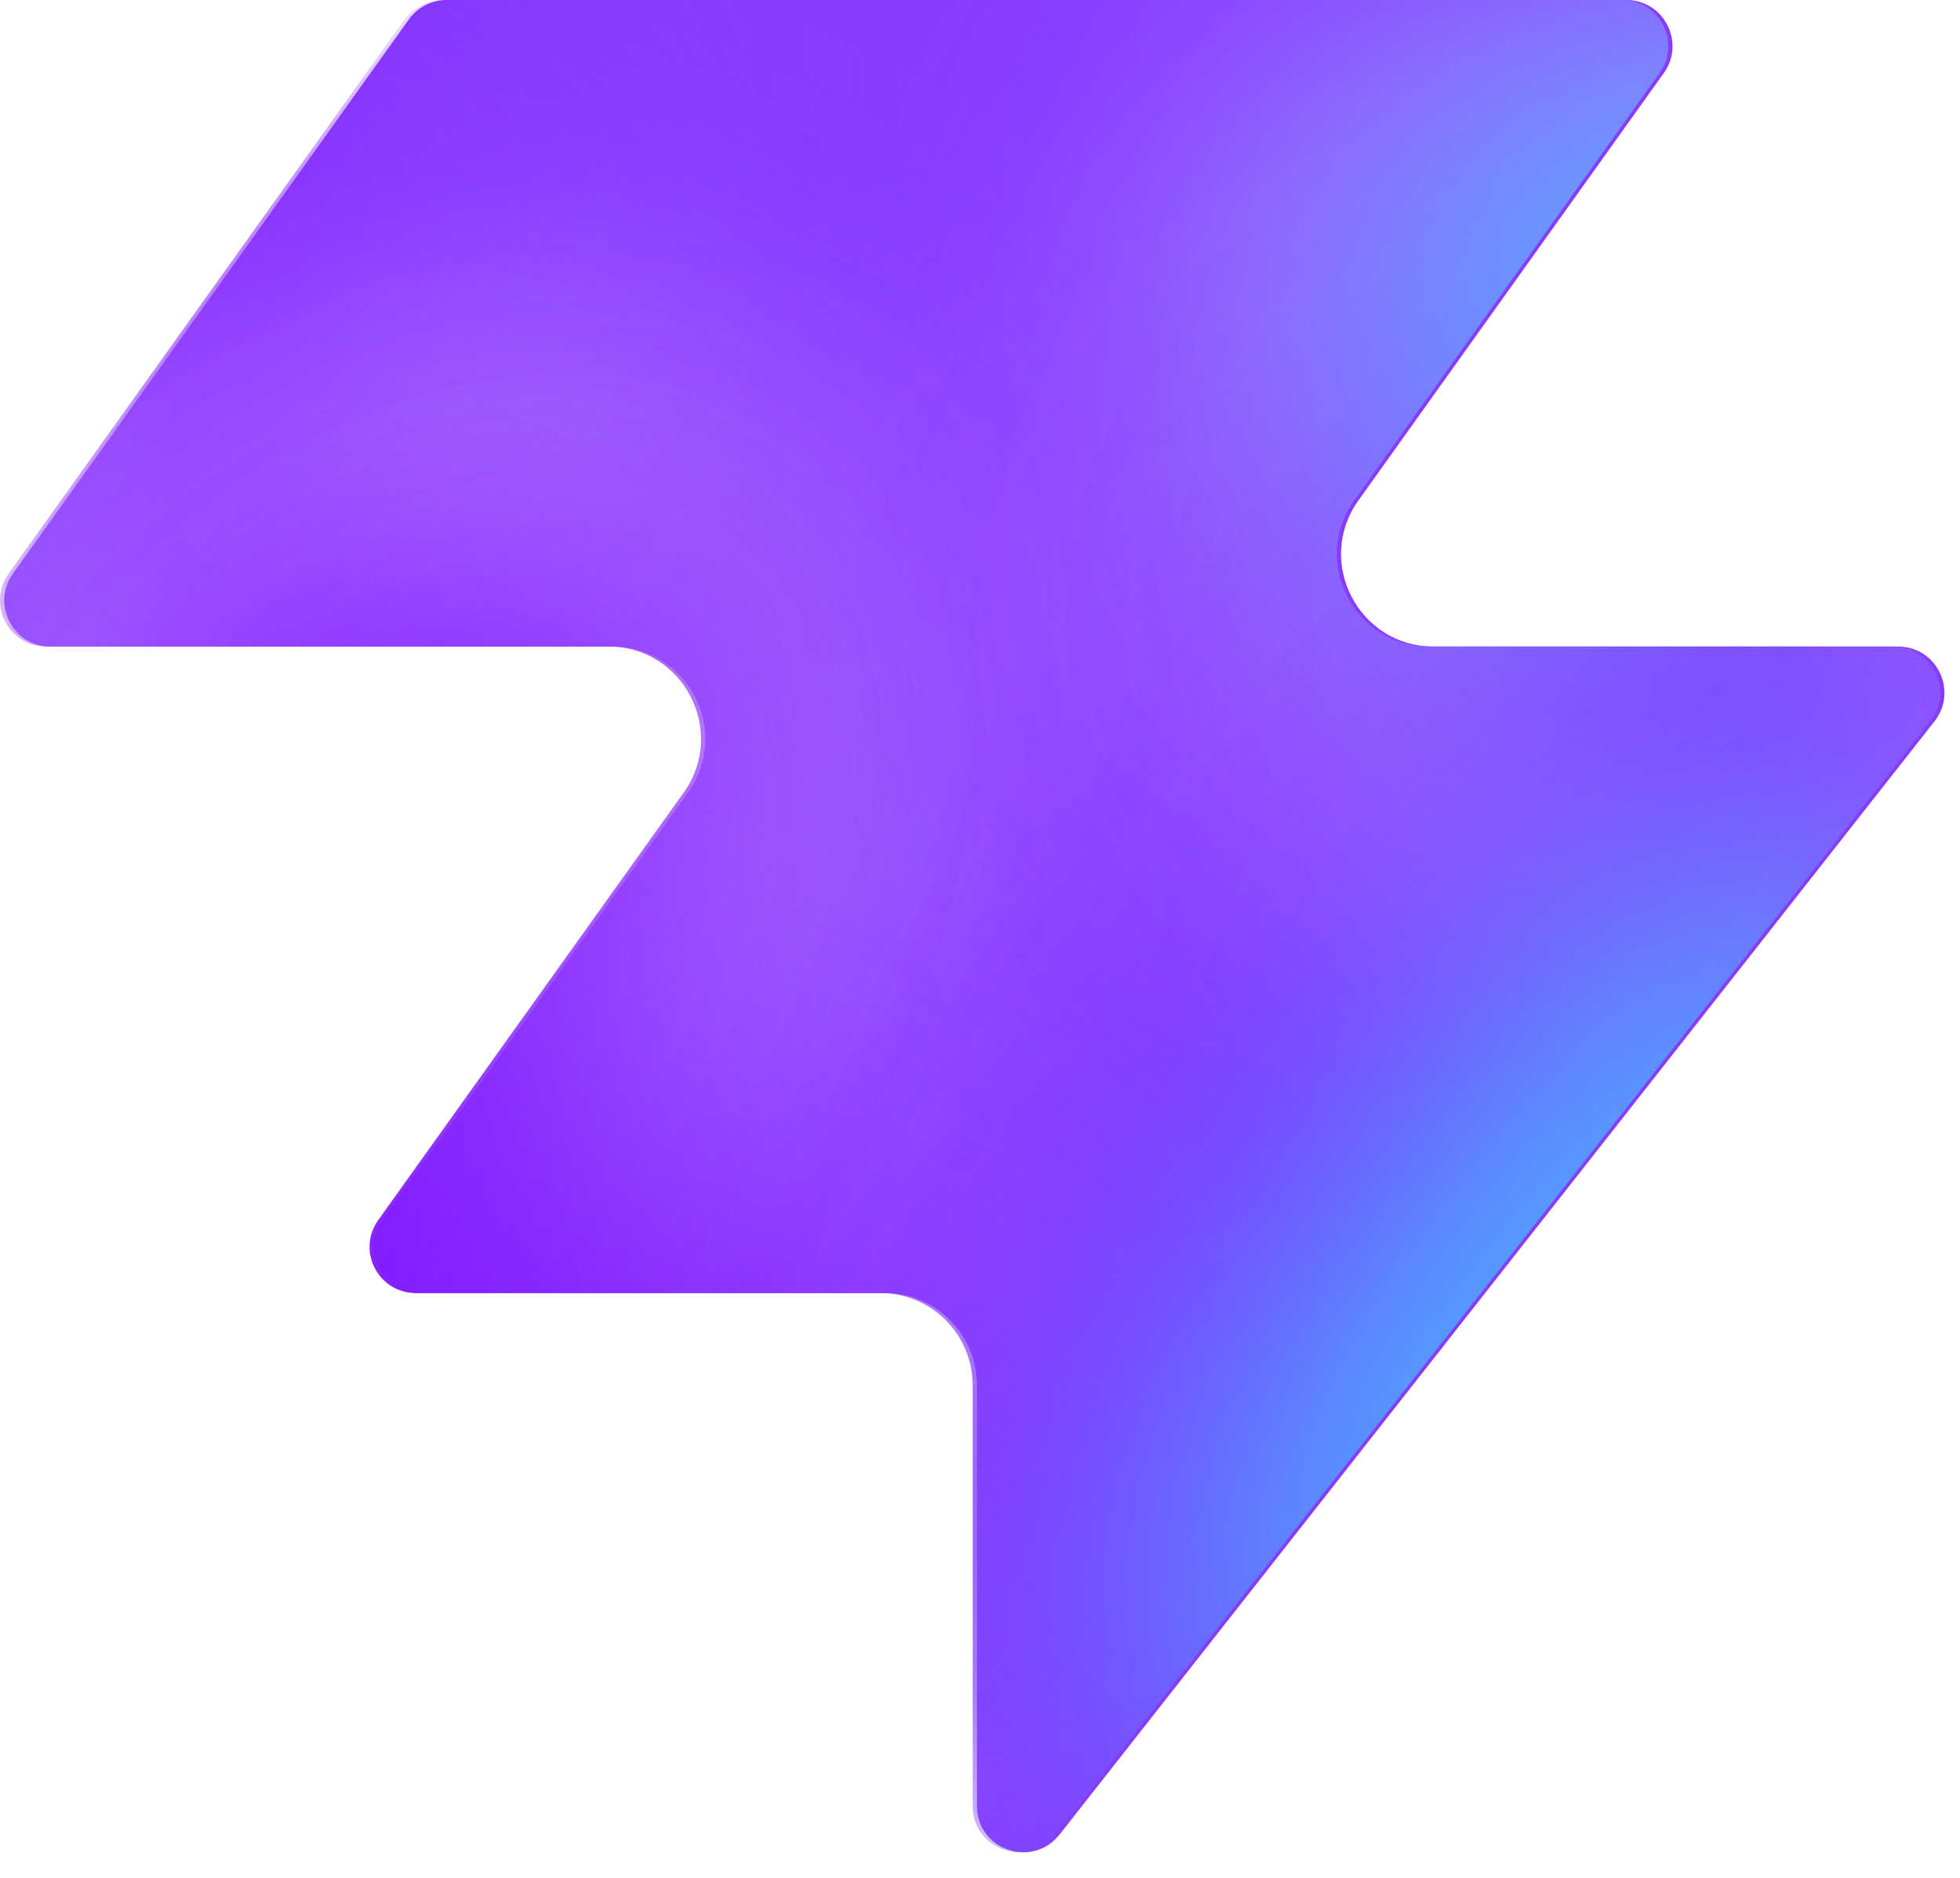
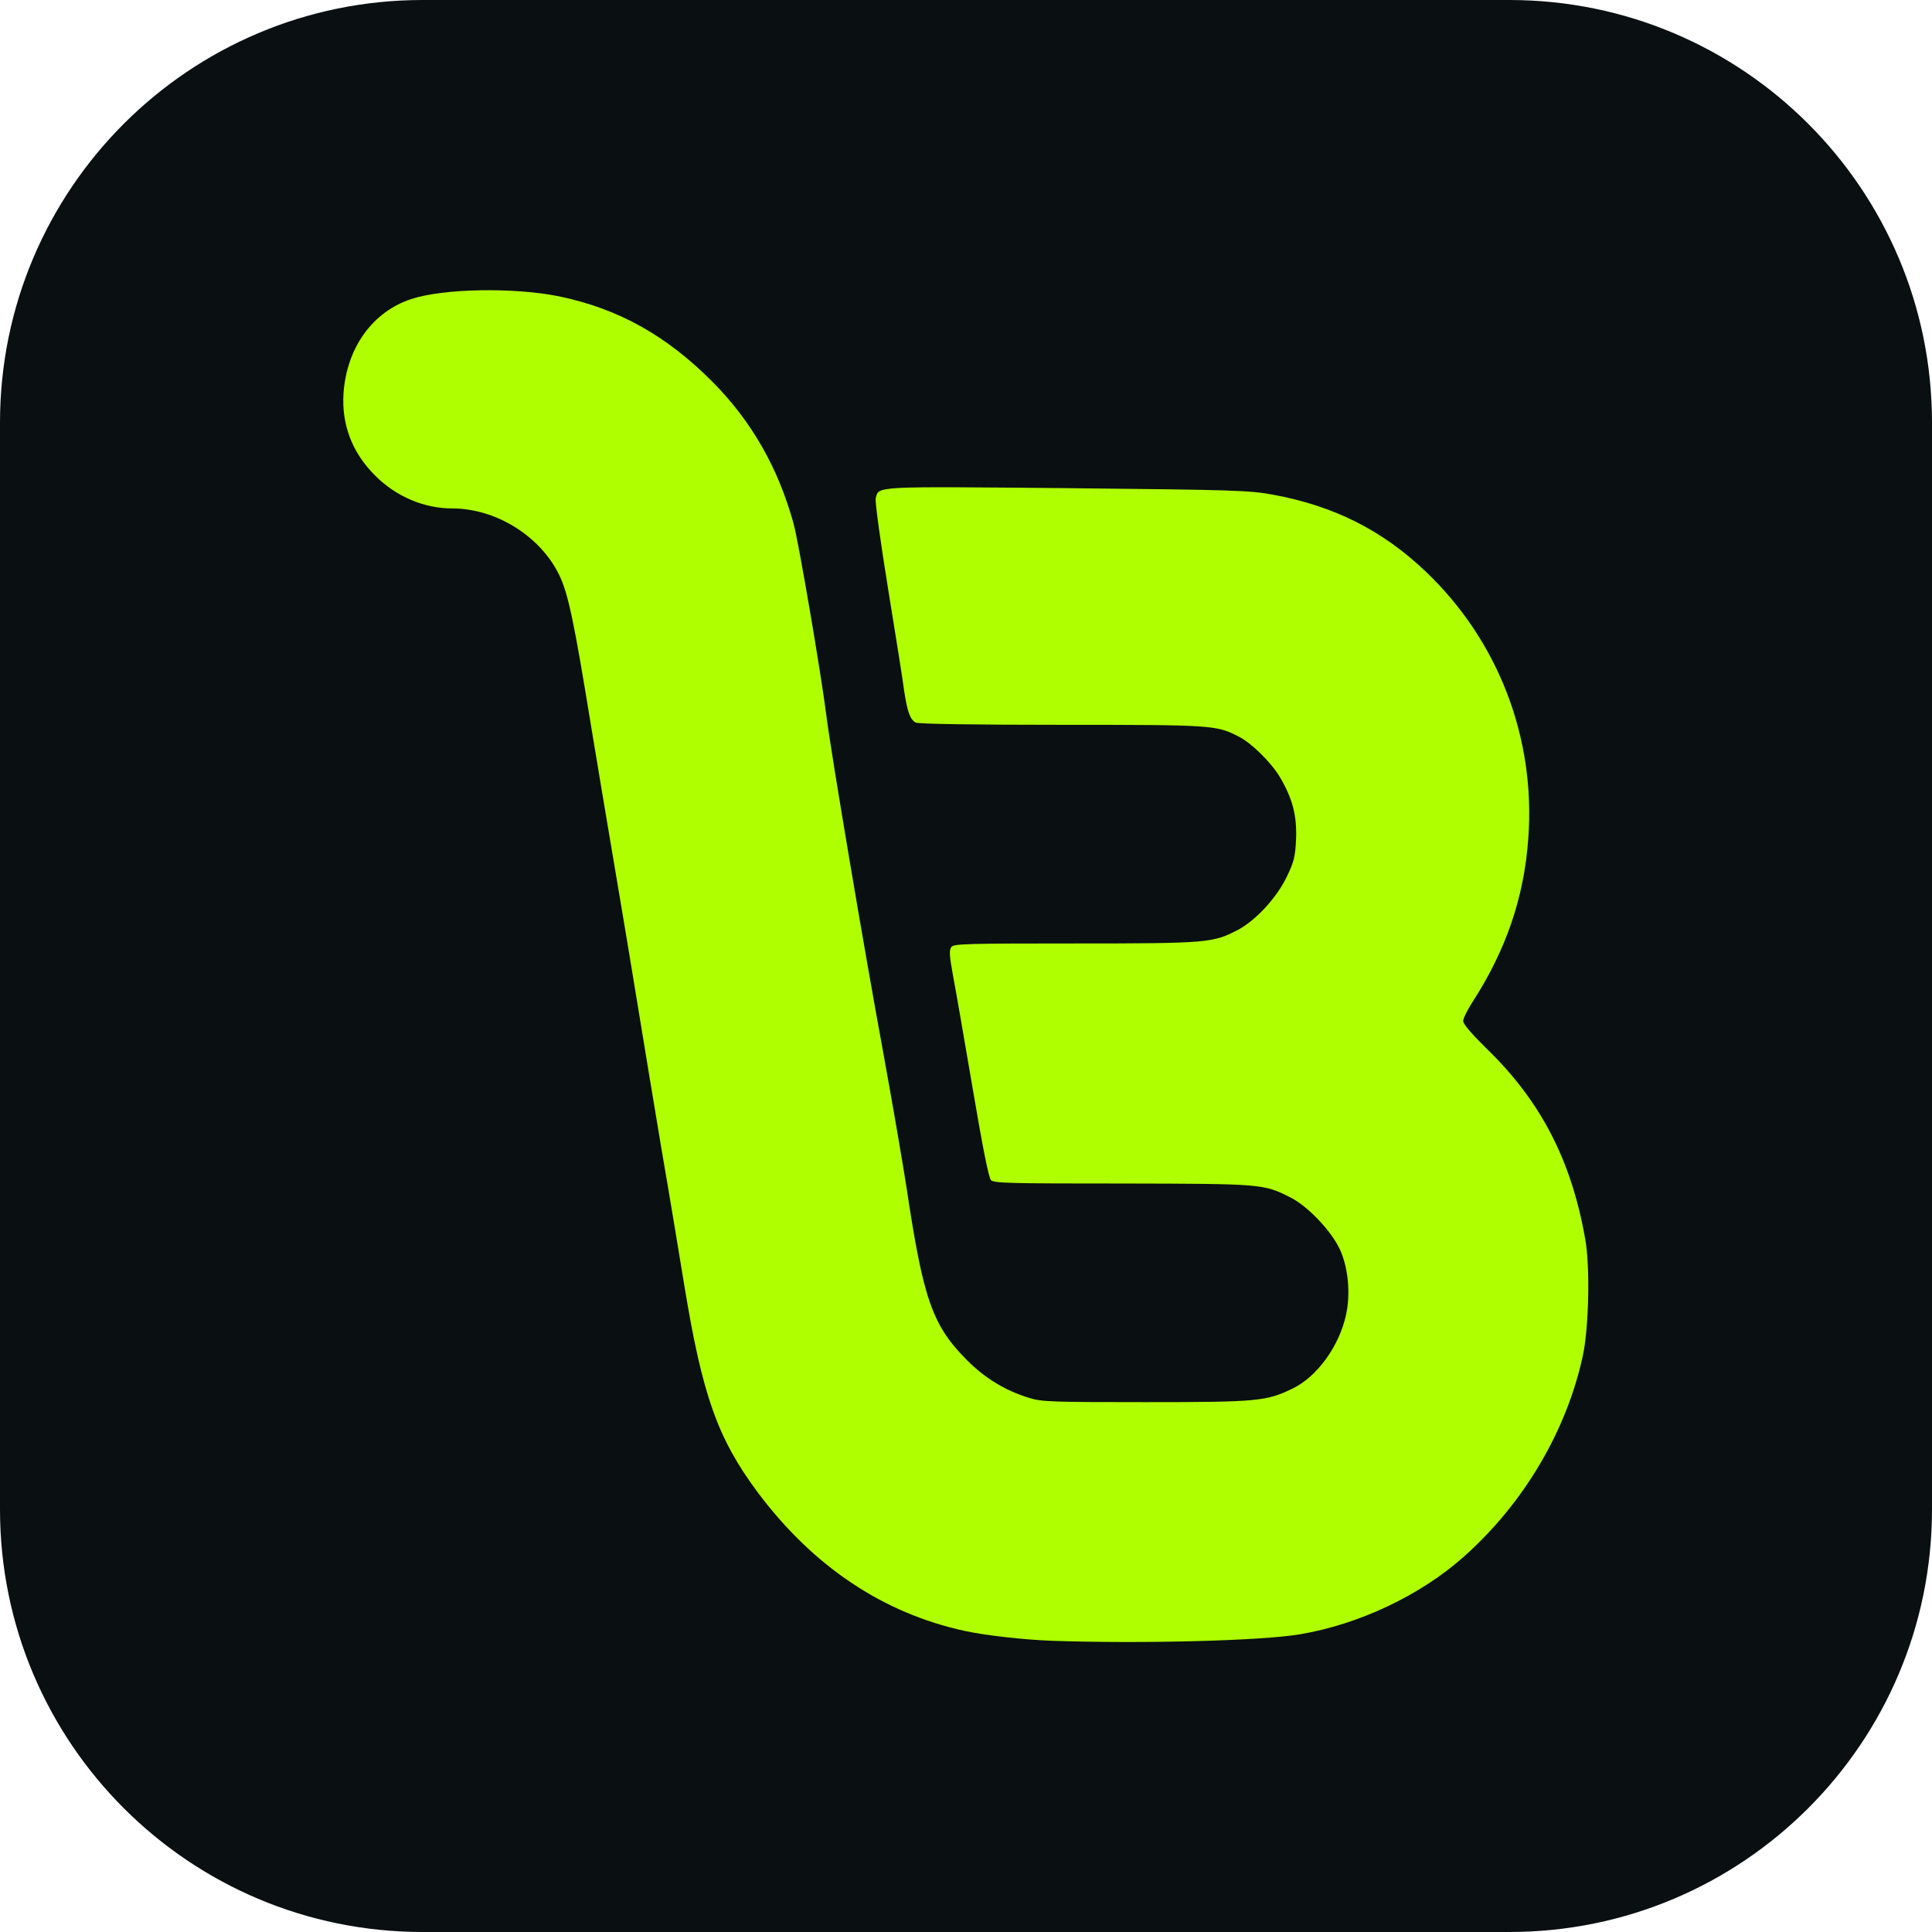
- <svg xmlns="http://www.w3.org/2000/svg" width="48" height="46" fill="none" viewBox="0 0 48 46">
-   <path fill="#863bff" d="M25.946 44.938c-.664.845-2.021.375-2.021-.698V33.937a2.26 2.26 0 0 0-2.262-2.262H10.287c-.92 0-1.456-1.04-.92-1.788l7.48-10.471c1.07-1.497 0-3.578-1.842-3.578H1.237c-.92 0-1.456-1.04-.92-1.788L10.013.474c.214-.297.556-.474.92-.474h28.894c.92 0 1.456 1.04.92 1.788l-7.48 10.471c-1.07 1.498 0 3.579 1.842 3.579h11.377c.943 0 1.473 1.088.89 1.83L25.947 44.94z" style="fill:#863bff;fill:color(display-p3 .525 .23 1);fill-opacity:1" />
-   <mask id="a" width="48" height="46" x="0" y="0" maskUnits="userSpaceOnUse" style="mask-type:alpha">
-     <path fill="#000" d="M25.842 44.938c-.664.844-2.021.375-2.021-.698V33.937a2.26 2.26 0 0 0-2.262-2.262H10.183c-.92 0-1.456-1.04-.92-1.788l7.48-10.471c1.07-1.498 0-3.579-1.842-3.579H1.133c-.92 0-1.456-1.04-.92-1.787L9.91.473c.214-.297.556-.474.92-.474h28.894c.92 0 1.456 1.04.92 1.788l-7.48 10.471c-1.07 1.498 0 3.578 1.842 3.578h11.377c.943 0 1.473 1.088.89 1.832L25.843 44.94z" style="fill:#000;fill-opacity:1" />
-   </mask>
-   <g mask="url(#a)">
-     <g filter="url(#b)">
-       <ellipse cx="5.508" cy="14.704" fill="#ede6ff" rx="5.508" ry="14.704" style="fill:#ede6ff;fill:color(display-p3 .927 .903 1);fill-opacity:1" transform="matrix(.00324 1 1 -.00324 -4.47 31.516)" />
-     </g>
-     <g filter="url(#c)">
-       <ellipse cx="10.399" cy="29.851" fill="#ede6ff" rx="10.399" ry="29.851" style="fill:#ede6ff;fill:color(display-p3 .927 .903 1);fill-opacity:1" transform="matrix(.00324 1 1 -.00324 -39.328 7.883)" />
-     </g>
-     <g filter="url(#d)">
-       <ellipse cx="5.508" cy="30.487" fill="#7e14ff" rx="5.508" ry="30.487" style="fill:#7e14ff;fill:color(display-p3 .492 .077 1);fill-opacity:1" transform="rotate(89.814 -25.913 -14.639)scale(1 -1)" />
-     </g>
-     <g filter="url(#e)">
-       <ellipse cx="5.508" cy="30.599" fill="#7e14ff" rx="5.508" ry="30.599" style="fill:#7e14ff;fill:color(display-p3 .492 .077 1);fill-opacity:1" transform="rotate(89.814 -32.644 -3.334)scale(1 -1)" />
-     </g>
-     <g filter="url(#f)">
-       <ellipse cx="5.508" cy="30.599" fill="#7e14ff" rx="5.508" ry="30.599" style="fill:#7e14ff;fill:color(display-p3 .492 .077 1);fill-opacity:1" transform="matrix(.00324 1 1 -.00324 -34.34 30.47)" />
-     </g>
-     <g filter="url(#g)">
-       <ellipse cx="14.072" cy="22.078" fill="#ede6ff" rx="14.072" ry="22.078" style="fill:#ede6ff;fill:color(display-p3 .927 .903 1);fill-opacity:1" transform="rotate(93.35 24.506 48.493)scale(-1 1)" />
-     </g>
-     <g filter="url(#h)">
-       <ellipse cx="3.47" cy="21.501" fill="#7e14ff" rx="3.47" ry="21.501" style="fill:#7e14ff;fill:color(display-p3 .492 .077 1);fill-opacity:1" transform="rotate(89.009 28.708 47.59)scale(-1 1)" />
-     </g>
-     <g filter="url(#i)">
-       <ellipse cx="3.47" cy="21.501" fill="#7e14ff" rx="3.47" ry="21.501" style="fill:#7e14ff;fill:color(display-p3 .492 .077 1);fill-opacity:1" transform="rotate(89.009 28.708 47.59)scale(-1 1)" />
-     </g>
-     <g filter="url(#j)">
-       <ellipse cx=".387" cy="8.972" fill="#7e14ff" rx="4.407" ry="29.108" style="fill:#7e14ff;fill:color(display-p3 .492 .077 1);fill-opacity:1" transform="rotate(39.51 .387 8.972)" />
-     </g>
-     <g filter="url(#k)">
-       <ellipse cx="47.523" cy="-6.092" fill="#7e14ff" rx="4.407" ry="29.108" style="fill:#7e14ff;fill:color(display-p3 .492 .077 1);fill-opacity:1" transform="rotate(37.892 47.523 -6.092)" />
-     </g>
-     <g filter="url(#l)">
-       <ellipse cx="41.412" cy="6.333" fill="#47bfff" rx="5.971" ry="9.665" style="fill:#47bfff;fill:color(display-p3 .28 .748 1);fill-opacity:1" transform="rotate(37.892 41.412 6.333)" />
-     </g>
-     <g filter="url(#m)">
-       <ellipse cx="-1.879" cy="38.332" fill="#7e14ff" rx="4.407" ry="29.108" style="fill:#7e14ff;fill:color(display-p3 .492 .077 1);fill-opacity:1" transform="rotate(37.892 -1.88 38.332)" />
-     </g>
-     <g filter="url(#n)">
-       <ellipse cx="-1.879" cy="38.332" fill="#7e14ff" rx="4.407" ry="29.108" style="fill:#7e14ff;fill:color(display-p3 .492 .077 1);fill-opacity:1" transform="rotate(37.892 -1.88 38.332)" />
-     </g>
-     <g filter="url(#o)">
-       <ellipse cx="35.651" cy="29.907" fill="#7e14ff" rx="4.407" ry="29.108" style="fill:#7e14ff;fill:color(display-p3 .492 .077 1);fill-opacity:1" transform="rotate(37.892 35.651 29.907)" />
-     </g>
-     <g filter="url(#p)">
-       <ellipse cx="38.418" cy="32.4" fill="#47bfff" rx="5.971" ry="15.297" style="fill:#47bfff;fill:color(display-p3 .28 .748 1);fill-opacity:1" transform="rotate(37.892 38.418 32.4)" />
-     </g>
-   </g>
-   <defs>
-     <filter id="b" width="60.045" height="41.654" x="-19.77" y="16.149" color-interpolation-filters="sRGB" filterUnits="userSpaceOnUse">
-       <feFlood flood-opacity="0" result="BackgroundImageFix" />
-       <feBlend in="SourceGraphic" in2="BackgroundImageFix" result="shape" />
-       <feGaussianBlur result="effect1_foregroundBlur_2002_17158" stdDeviation="7.659" />
-     </filter>
-     <filter id="c" width="90.34" height="51.437" x="-54.613" y="-7.533" color-interpolation-filters="sRGB" filterUnits="userSpaceOnUse">
-       <feFlood flood-opacity="0" result="BackgroundImageFix" />
-       <feBlend in="SourceGraphic" in2="BackgroundImageFix" result="shape" />
-       <feGaussianBlur result="effect1_foregroundBlur_2002_17158" stdDeviation="7.659" />
-     </filter>
-     <filter id="d" width="79.355" height="29.4" x="-49.64" y="2.03" color-interpolation-filters="sRGB" filterUnits="userSpaceOnUse">
-       <feFlood flood-opacity="0" result="BackgroundImageFix" />
-       <feBlend in="SourceGraphic" in2="BackgroundImageFix" result="shape" />
-       <feGaussianBlur result="effect1_foregroundBlur_2002_17158" stdDeviation="4.596" />
-     </filter>
-     <filter id="e" width="79.579" height="29.4" x="-45.045" y="20.029" color-interpolation-filters="sRGB" filterUnits="userSpaceOnUse">
-       <feFlood flood-opacity="0" result="BackgroundImageFix" />
-       <feBlend in="SourceGraphic" in2="BackgroundImageFix" result="shape" />
-       <feGaussianBlur result="effect1_foregroundBlur_2002_17158" stdDeviation="4.596" />
-     </filter>
-     <filter id="f" width="79.579" height="29.4" x="-43.513" y="21.178" color-interpolation-filters="sRGB" filterUnits="userSpaceOnUse">
-       <feFlood flood-opacity="0" result="BackgroundImageFix" />
-       <feBlend in="SourceGraphic" in2="BackgroundImageFix" result="shape" />
-       <feGaussianBlur result="effect1_foregroundBlur_2002_17158" stdDeviation="4.596" />
-     </filter>
-     <filter id="g" width="74.749" height="58.852" x="15.756" y="-17.901" color-interpolation-filters="sRGB" filterUnits="userSpaceOnUse">
-       <feFlood flood-opacity="0" result="BackgroundImageFix" />
-       <feBlend in="SourceGraphic" in2="BackgroundImageFix" result="shape" />
-       <feGaussianBlur result="effect1_foregroundBlur_2002_17158" stdDeviation="7.659" />
-     </filter>
-     <filter id="h" width="61.377" height="25.362" x="23.548" y="2.284" color-interpolation-filters="sRGB" filterUnits="userSpaceOnUse">
-       <feFlood flood-opacity="0" result="BackgroundImageFix" />
-       <feBlend in="SourceGraphic" in2="BackgroundImageFix" result="shape" />
-       <feGaussianBlur result="effect1_foregroundBlur_2002_17158" stdDeviation="4.596" />
-     </filter>
-     <filter id="i" width="61.377" height="25.362" x="23.548" y="2.284" color-interpolation-filters="sRGB" filterUnits="userSpaceOnUse">
-       <feFlood flood-opacity="0" result="BackgroundImageFix" />
-       <feBlend in="SourceGraphic" in2="BackgroundImageFix" result="shape" />
-       <feGaussianBlur result="effect1_foregroundBlur_2002_17158" stdDeviation="4.596" />
-     </filter>
-     <filter id="j" width="56.045" height="63.649" x="-27.636" y="-22.853" color-interpolation-filters="sRGB" filterUnits="userSpaceOnUse">
-       <feFlood flood-opacity="0" result="BackgroundImageFix" />
-       <feBlend in="SourceGraphic" in2="BackgroundImageFix" result="shape" />
-       <feGaussianBlur result="effect1_foregroundBlur_2002_17158" stdDeviation="4.596" />
-     </filter>
-     <filter id="k" width="54.814" height="64.646" x="20.116" y="-38.415" color-interpolation-filters="sRGB" filterUnits="userSpaceOnUse">
-       <feFlood flood-opacity="0" result="BackgroundImageFix" />
-       <feBlend in="SourceGraphic" in2="BackgroundImageFix" result="shape" />
-       <feGaussianBlur result="effect1_foregroundBlur_2002_17158" stdDeviation="4.596" />
-     </filter>
-     <filter id="l" width="33.541" height="35.313" x="24.641" y="-11.323" color-interpolation-filters="sRGB" filterUnits="userSpaceOnUse">
-       <feFlood flood-opacity="0" result="BackgroundImageFix" />
-       <feBlend in="SourceGraphic" in2="BackgroundImageFix" result="shape" />
-       <feGaussianBlur result="effect1_foregroundBlur_2002_17158" stdDeviation="4.596" />
-     </filter>
-     <filter id="m" width="54.814" height="64.646" x="-29.286" y="6.009" color-interpolation-filters="sRGB" filterUnits="userSpaceOnUse">
-       <feFlood flood-opacity="0" result="BackgroundImageFix" />
-       <feBlend in="SourceGraphic" in2="BackgroundImageFix" result="shape" />
-       <feGaussianBlur result="effect1_foregroundBlur_2002_17158" stdDeviation="4.596" />
-     </filter>
-     <filter id="n" width="54.814" height="64.646" x="-29.286" y="6.009" color-interpolation-filters="sRGB" filterUnits="userSpaceOnUse">
-       <feFlood flood-opacity="0" result="BackgroundImageFix" />
-       <feBlend in="SourceGraphic" in2="BackgroundImageFix" result="shape" />
-       <feGaussianBlur result="effect1_foregroundBlur_2002_17158" stdDeviation="4.596" />
-     </filter>
-     <filter id="o" width="54.814" height="64.646" x="8.244" y="-2.416" color-interpolation-filters="sRGB" filterUnits="userSpaceOnUse">
-       <feFlood flood-opacity="0" result="BackgroundImageFix" />
-       <feBlend in="SourceGraphic" in2="BackgroundImageFix" result="shape" />
-       <feGaussianBlur result="effect1_foregroundBlur_2002_17158" stdDeviation="4.596" />
-     </filter>
-     <filter id="p" width="39.409" height="43.623" x="18.713" y="10.588" color-interpolation-filters="sRGB" filterUnits="userSpaceOnUse">
-       <feFlood flood-opacity="0" result="BackgroundImageFix" />
-       <feBlend in="SourceGraphic" in2="BackgroundImageFix" result="shape" />
-       <feGaussianBlur result="effect1_foregroundBlur_2002_17158" stdDeviation="4.596" />
-     </filter>
-   </defs>
+ <svg xmlns="http://www.w3.org/2000/svg" width="48" height="48" viewBox="0 0 48 48">
+   <rect width="48" height="48" rx="10.5" fill="#0A0F12" />
+   <path fill="#AFFF00" transform="translate(8.52 7.2) scale(0.7)" d="M25.16 47.95C24.13 47.91 22.81 47.76 22.07 47.6C19.16 46.97 16.68 45.3 14.72 42.68C13.3 40.77 12.760 39.25 12.12 35.36C11.93 34.19 11.56 31.96 11.29 30.4C11.03 28.84 10.65 26.55 10.45 25.32C10.25 24.09 9.89 21.93 9.65 20.52C9.41 19.11 9.03 16.83 8.8 15.44C8.2 11.75 7.99 10.76 7.67 10.11C7 8.74 5.43 7.76 3.88 7.76C2.88 7.76 1.89 7.34 1.15 6.6C0.33 5.79 -0.05 4.79 0.02 3.68C0.13 2.06 1.05 0.78 2.42 0.33C3.57 -0.05 6.07 -0.09 7.66 0.23C9.78 0.67 11.48 1.62 13.12 3.27C14.51 4.67 15.46 6.34 16 8.32C16.18 8.99 16.96 13.55 17.16 15.12C17.33 16.48 18.52 23.52 19.2 27.2C19.5 28.85 19.86 30.94 20 31.84C20.6 35.85 20.92 36.76 22.16 38C22.8 38.64 23.51 39.07 24.36 39.33C24.8 39.47 25.17 39.48 28.48 39.48C32.47 39.48 32.78 39.45 33.72 38.99C34.58 38.57 35.36 37.49 35.6 36.39C35.77 35.64 35.68 34.69 35.38 34.05C35.07 33.39 34.24 32.52 33.62 32.21C32.67 31.73 32.62 31.73 27.66 31.72C23.67 31.72 23.11 31.71 23 31.6C22.92 31.51 22.72 30.52 22.36 28.4C22.07 26.7 21.76 24.9 21.66 24.38C21.52 23.61 21.51 23.43 21.6 23.32C21.69 23.21 22.21 23.2 25.99 23.2C30.72 23.2 30.88 23.18 31.78 22.71C32.42 22.36 33.15 21.57 33.51 20.81C33.76 20.29 33.8 20.11 33.83 19.48C33.86 18.65 33.7 18.04 33.24 17.27C32.92 16.75 32.24 16.08 31.78 15.85C30.99 15.45 30.88 15.44 25.5 15.44C22.43 15.44 20.41 15.41 20.33 15.36C20.13 15.26 20.03 14.96 19.92 14.24C19.88 13.91 19.62 12.28 19.35 10.62C19.08 8.96 18.88 7.51 18.91 7.4C19.02 6.96 18.79 6.98 25.72 7.04C31.66 7.1 32.18 7.12 33 7.27C35.18 7.67 36.88 8.53 38.42 9.99C41.01 12.45 42.34 15.91 42.07 19.49C41.92 21.57 41.28 23.44 40.09 25.28C39.91 25.56 39.76 25.86 39.76 25.95C39.76 26.06 40.06 26.41 40.59 26.93C42.52 28.8 43.6 30.9 44.09 33.68C44.27 34.66 44.22 36.83 44.01 37.82C43.44 40.48 41.92 43.06 39.8 44.95C38.26 46.330 36.06 47.37 33.96 47.72C32.6 47.95 28.37 48.06 25.16 47.95Z" />
</svg>
